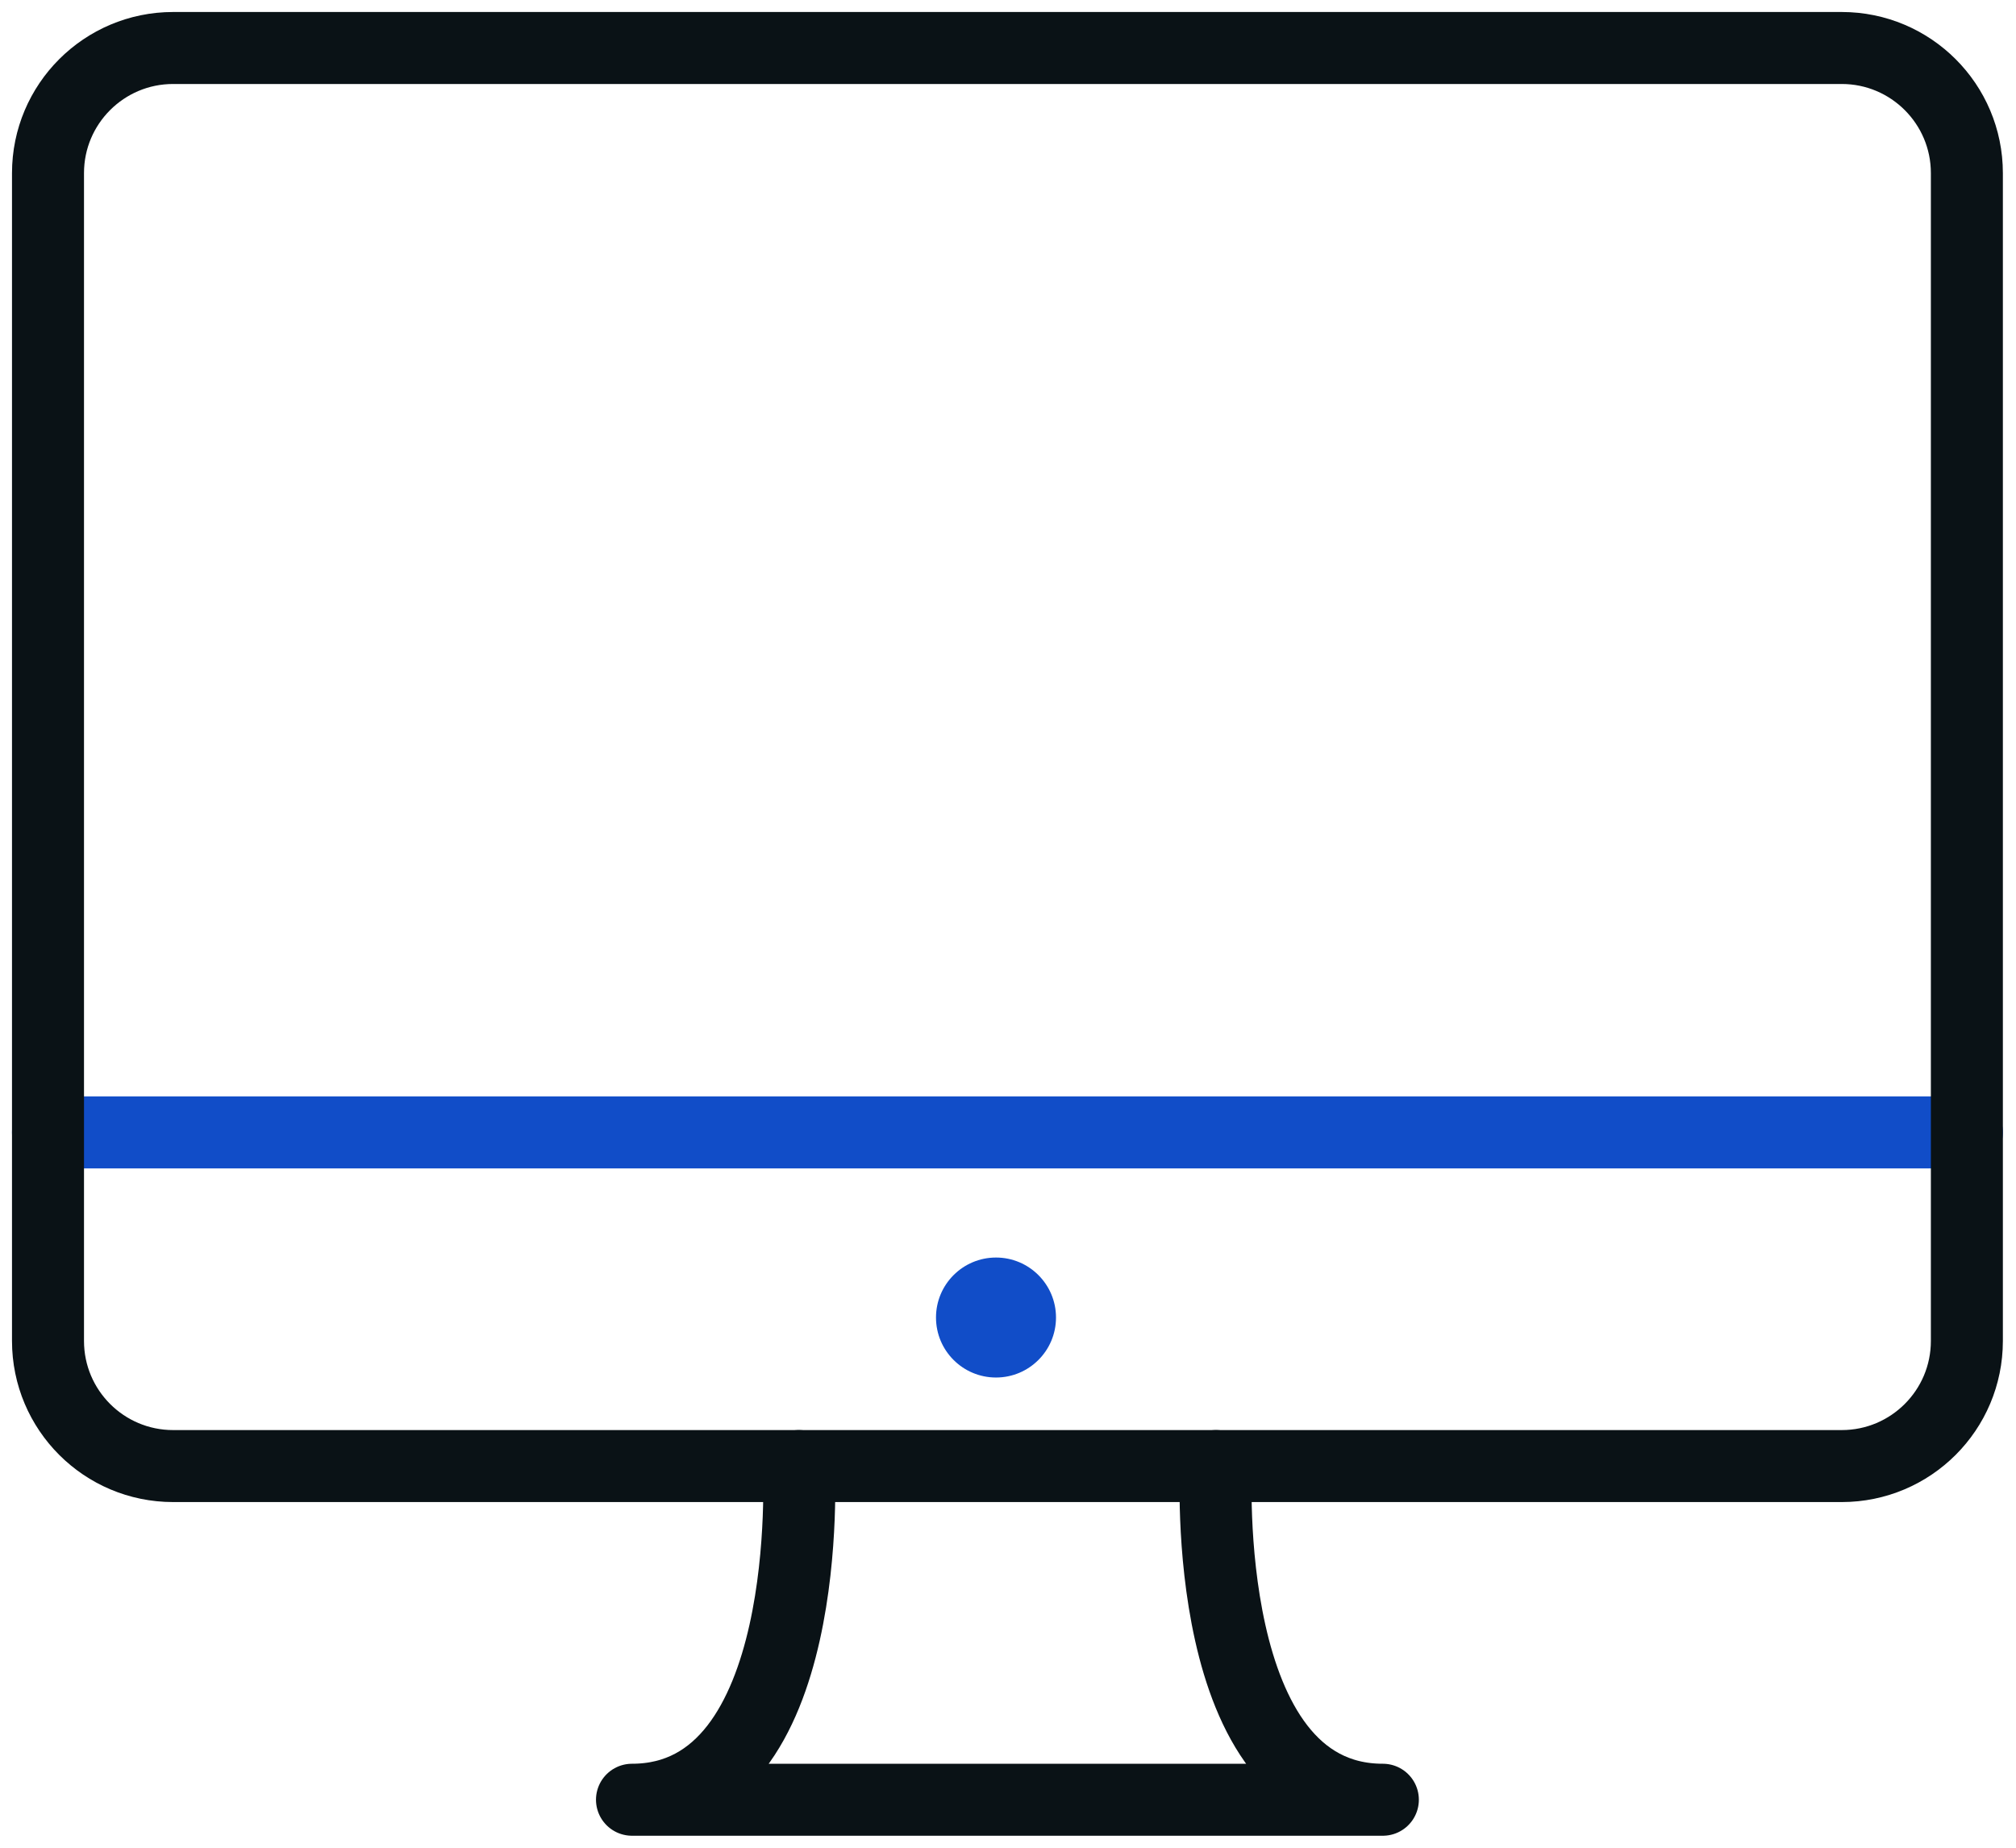
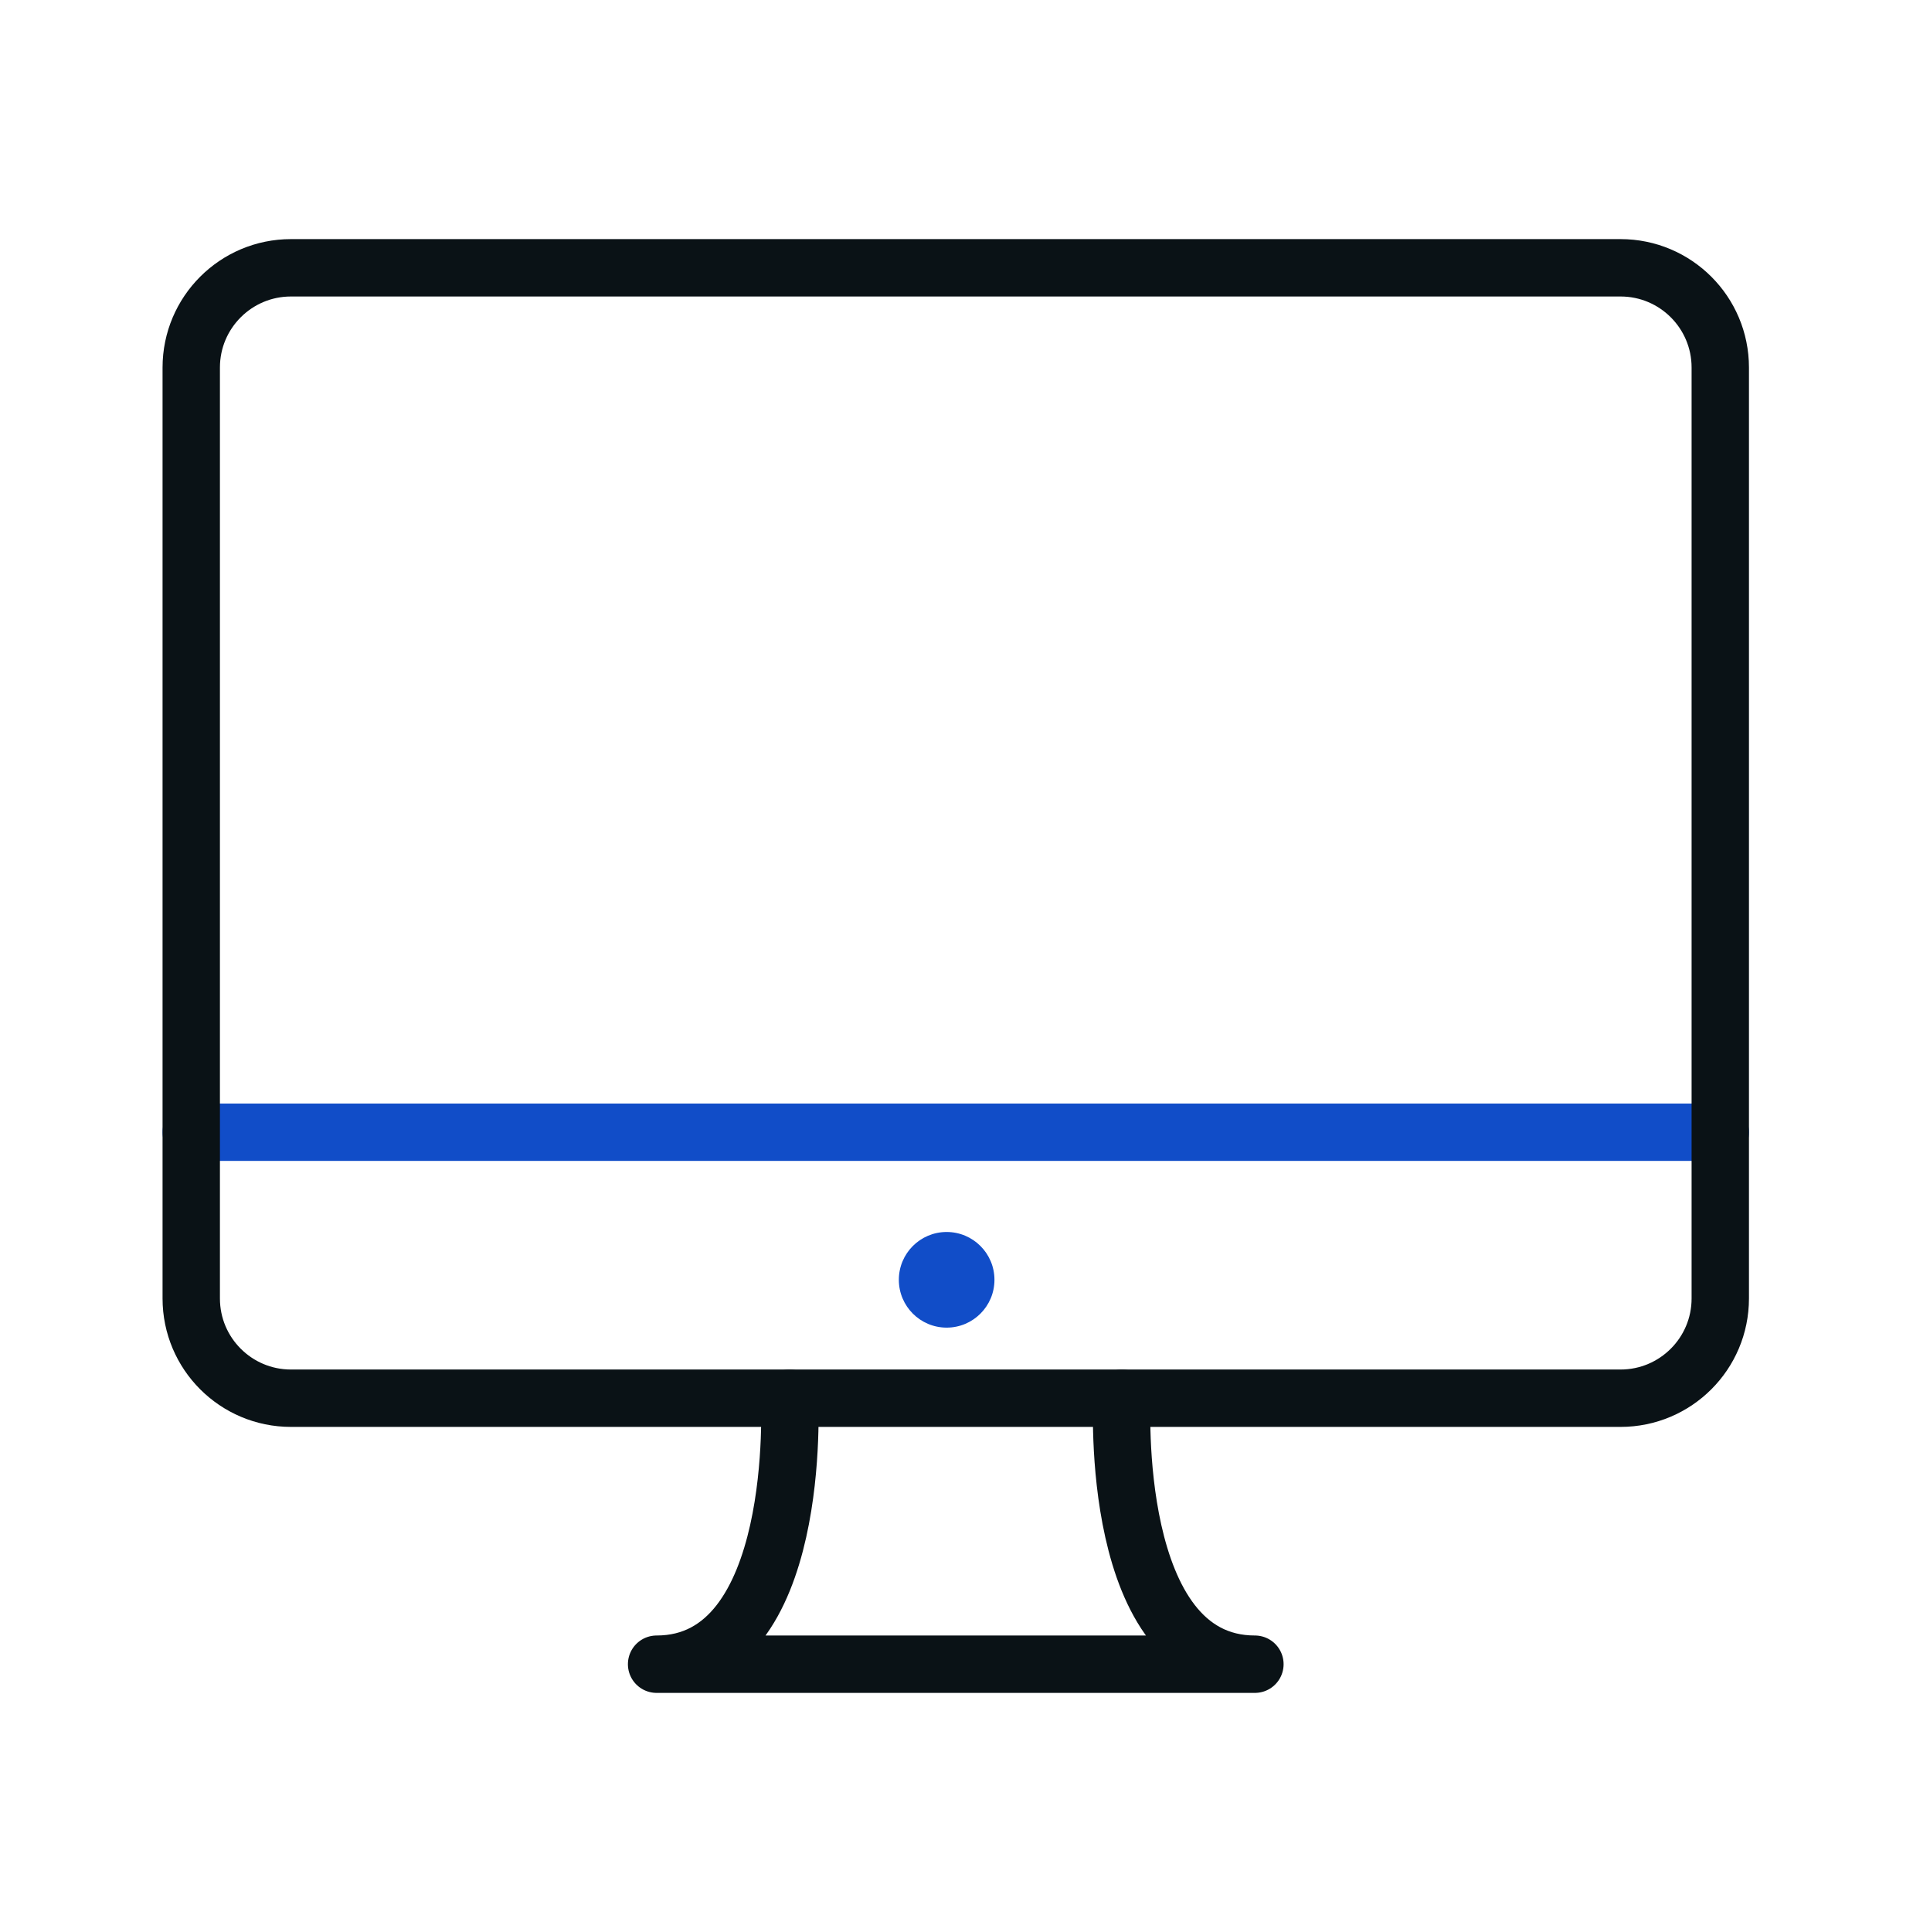
- <svg xmlns="http://www.w3.org/2000/svg" width="84" height="77" viewBox="0 0 84 77" fill="none">
-   <path d="M2 47.19H81.953" stroke="#114DC8" stroke-width="3" stroke-linecap="round" stroke-linejoin="round" />
-   <path d="M33.285 61.095C33.285 61.095 34.015 75 26.333 75H57.619C49.936 75 50.666 61.095 50.666 61.095" stroke="#0A1216" stroke-width="3" stroke-linecap="round" stroke-linejoin="round" />
-   <path d="M76.738 2H7.214C4.335 2 2 4.335 2 7.214V55.881C2 58.761 4.335 61.095 7.214 61.095H76.738C79.618 61.095 81.953 58.761 81.953 55.881V7.214C81.953 4.335 79.618 2 76.738 2Z" stroke="#0A1216" stroke-width="3" stroke-linecap="round" stroke-linejoin="round" />
-   <path d="M41.5 57.405C42.881 57.405 44 56.286 44 54.905C44 53.525 42.881 52.405 41.5 52.405C40.119 52.405 39 53.525 39 54.905C39 56.286 40.119 57.405 41.5 57.405Z" fill="#114DC8" />
+ <svg xmlns="http://www.w3.org/2000/svg" width="100" height="101" viewBox="0 0 100 101" fill="none">
+   <path d="M10 59.19H89.953" stroke="#114DC8" stroke-width="3" stroke-linecap="round" stroke-linejoin="round" />
+   <path d="M41.285 73.095C41.285 73.095 42.015 87 34.333 87H65.619C57.936 87 58.666 73.095 58.666 73.095" stroke="#0A1216" stroke-width="3" stroke-linecap="round" stroke-linejoin="round" />
+   <path d="M84.738 14H15.214C12.335 14 10 16.334 10 19.214V67.881C10 70.761 12.335 73.095 15.214 73.095H84.738C87.618 73.095 89.953 70.761 89.953 67.881V19.214C89.953 16.334 87.618 14 84.738 14Z" stroke="#0A1216" stroke-width="3" stroke-linecap="round" stroke-linejoin="round" />
+   <path d="M49.5 69.405C50.881 69.405 52 68.286 52 66.905C52 65.525 50.881 64.405 49.5 64.405C48.119 64.405 47 65.525 47 66.905C47 68.286 48.119 69.405 49.5 69.405Z" fill="#114DC8" />
</svg>
